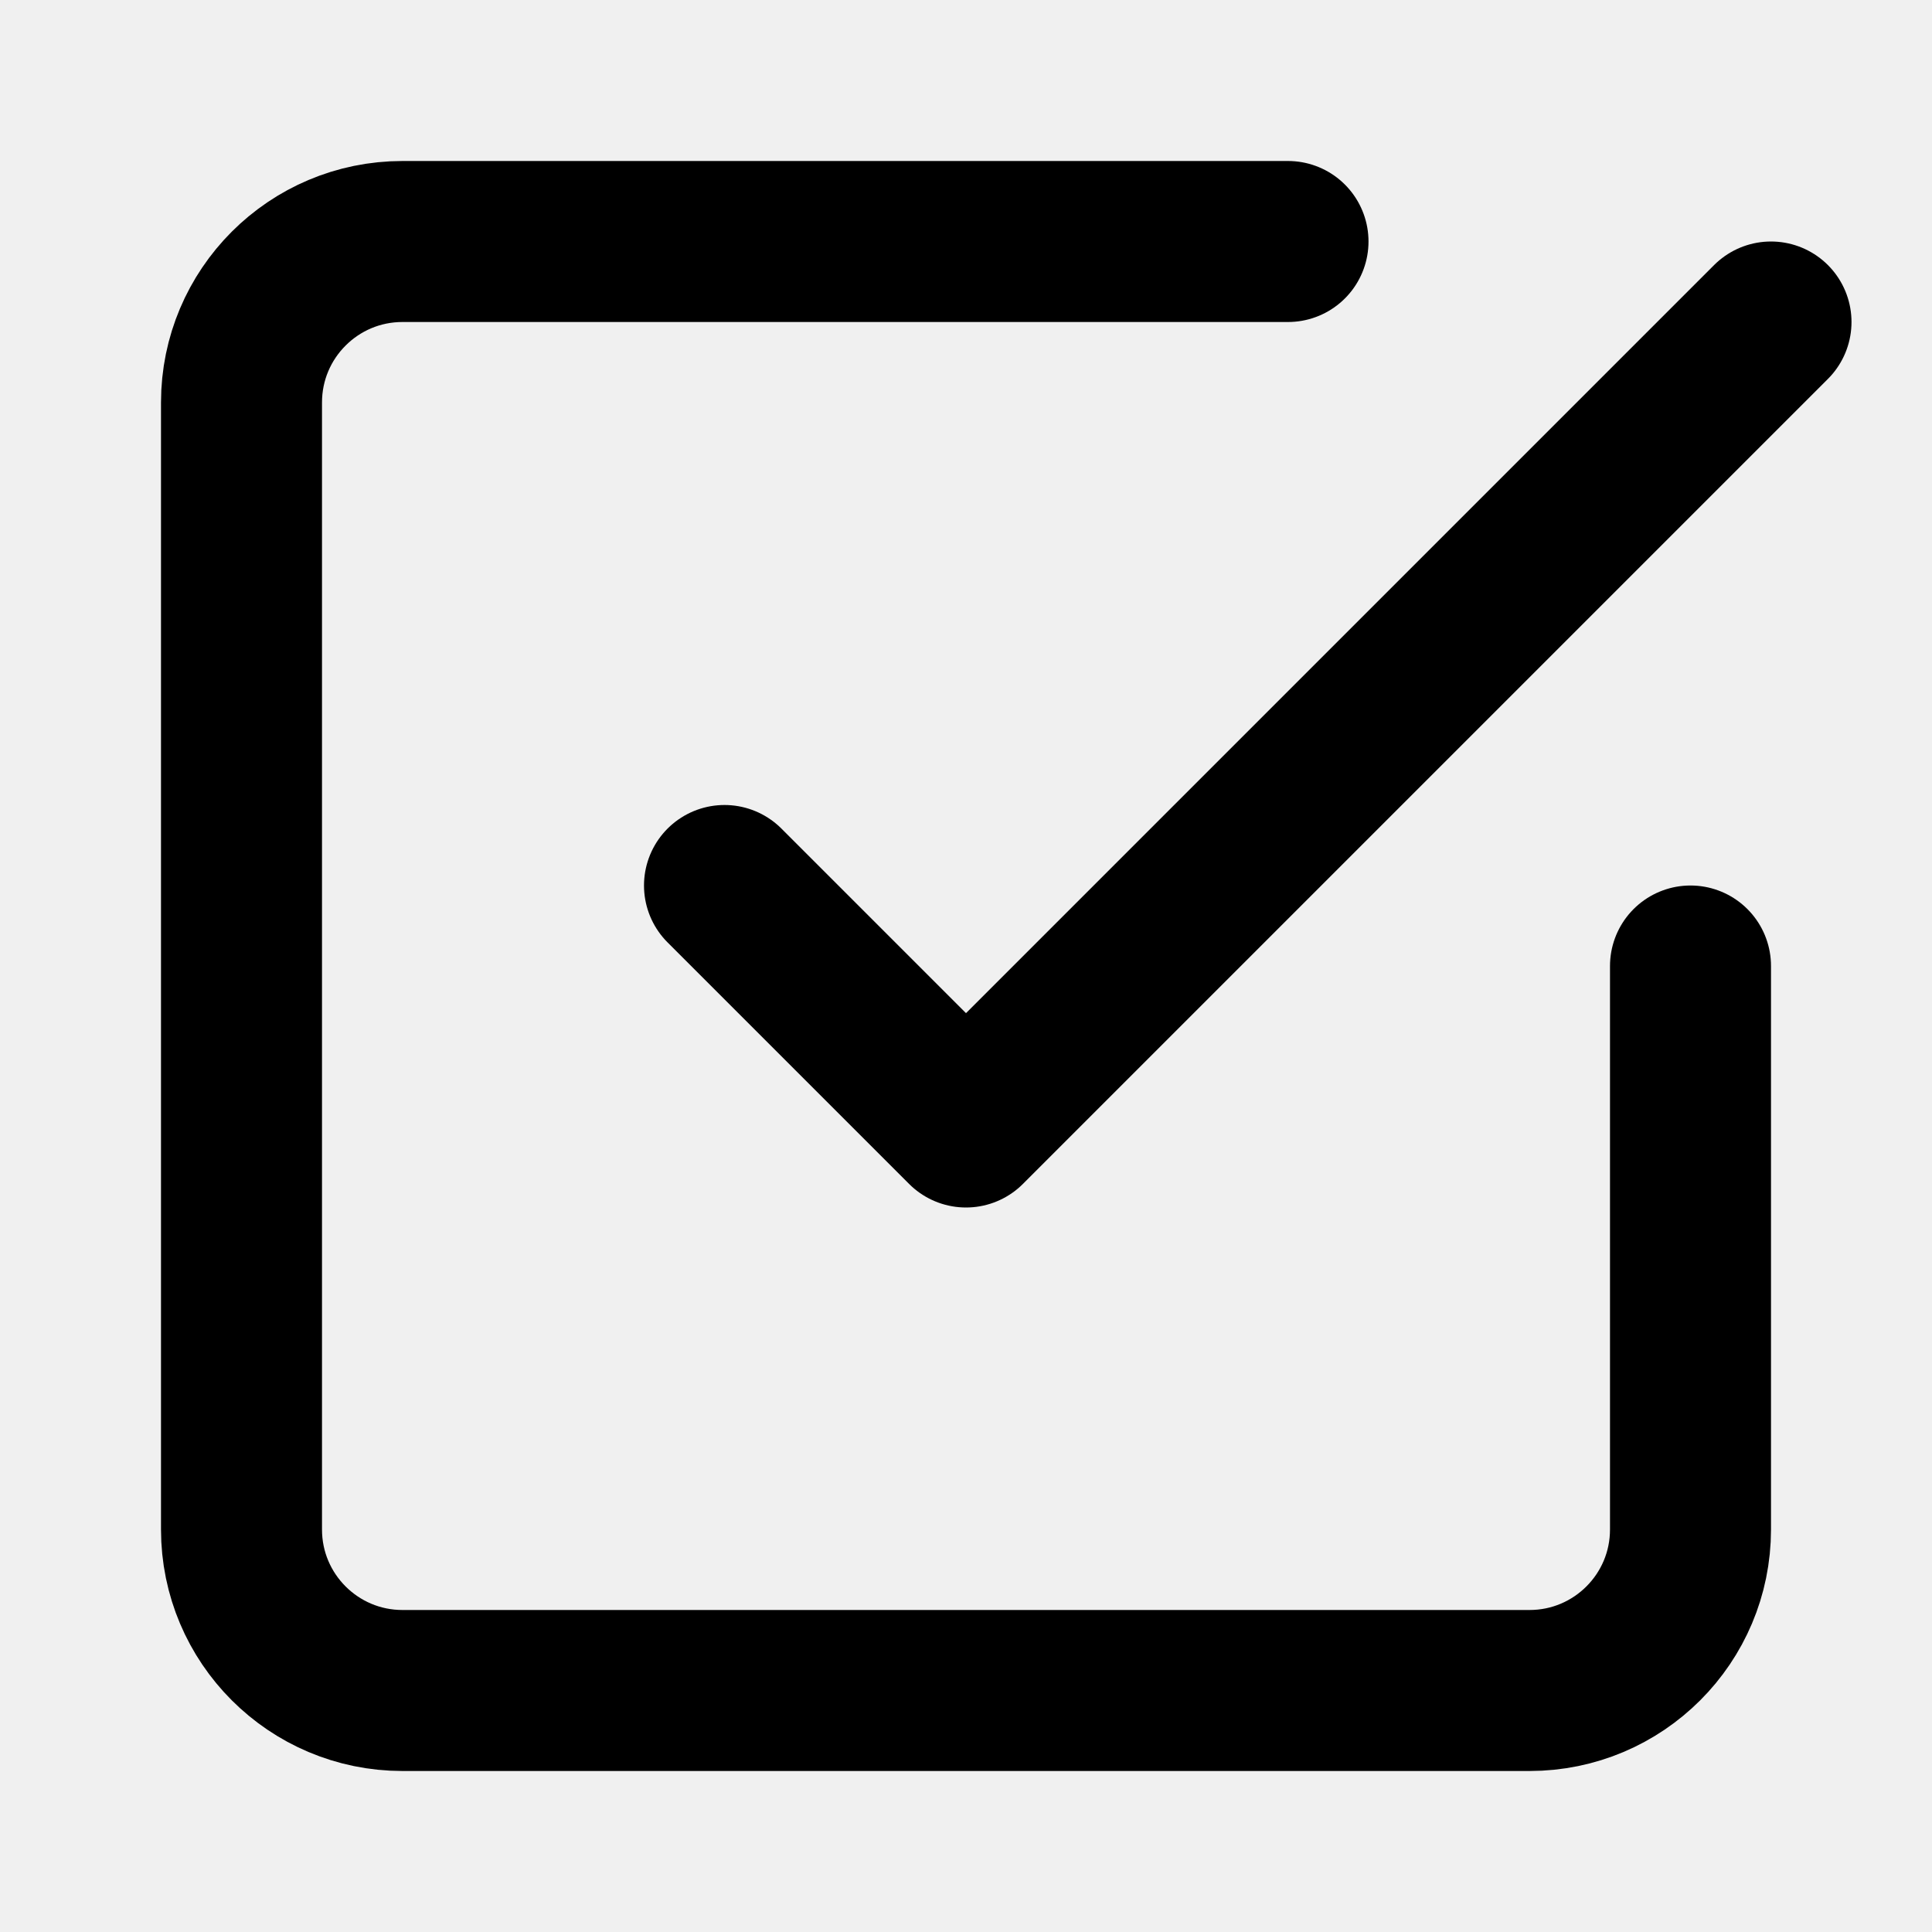
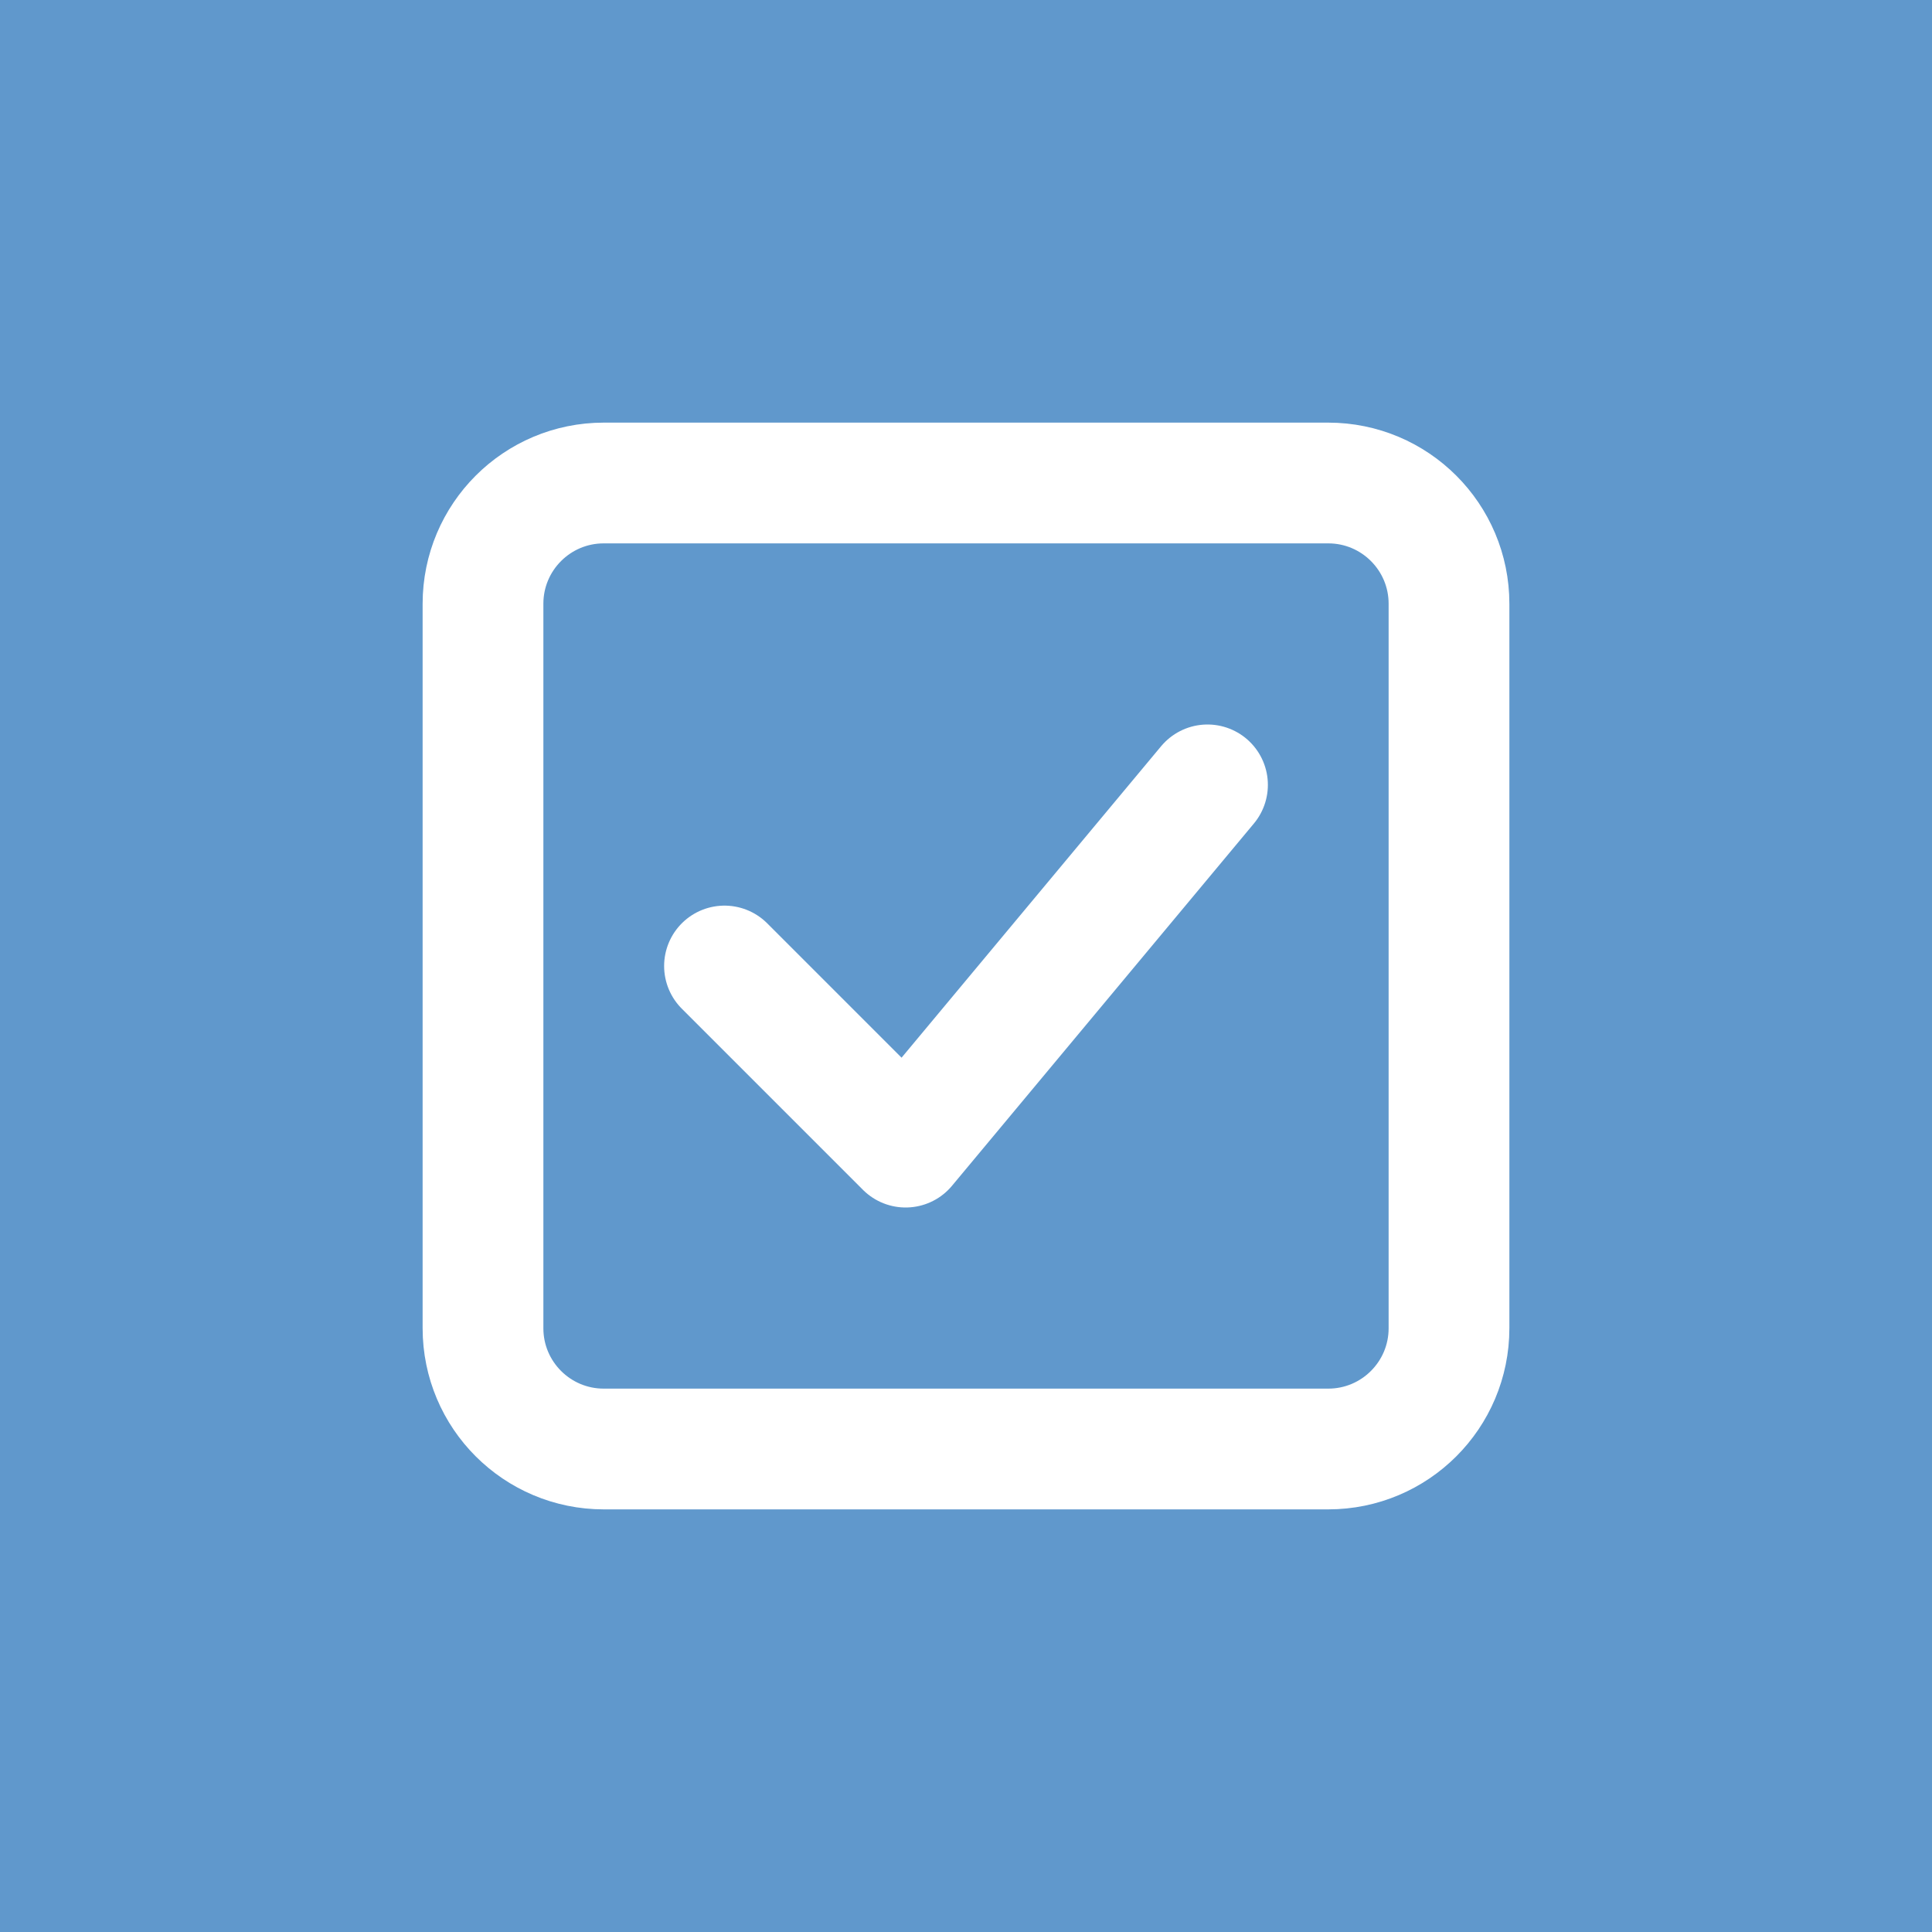
- <svg xmlns="http://www.w3.org/2000/svg" width="24" height="24" viewBox="0 0 24 24" fill="none" stroke="currentColor" stroke-width="2" stroke-linecap="round" stroke-linejoin="round" class="feather feather-check-square">
-   <polyline points="9 11 12 14 22 4" />
-   <path d="M21 12v7a2 2 0 0 1-2 2H5a2 2 0 0 1-2-2V5a2 2 0 0 1 2-2h11" />
+ <svg xmlns="http://www.w3.org/2000/svg" width="32" height="32" viewBox="0 0 32 32" fill="none">
+   <rect width="32" height="32" fill="#6098CC" />
+   <rect x="8" y="8" width="16" height="16" rx="2" stroke="white" stroke-width="2" />
+   <path d="M12 16L15 19L20 13" stroke="white" stroke-width="2" stroke-linecap="round" stroke-linejoin="round" />
</svg>
